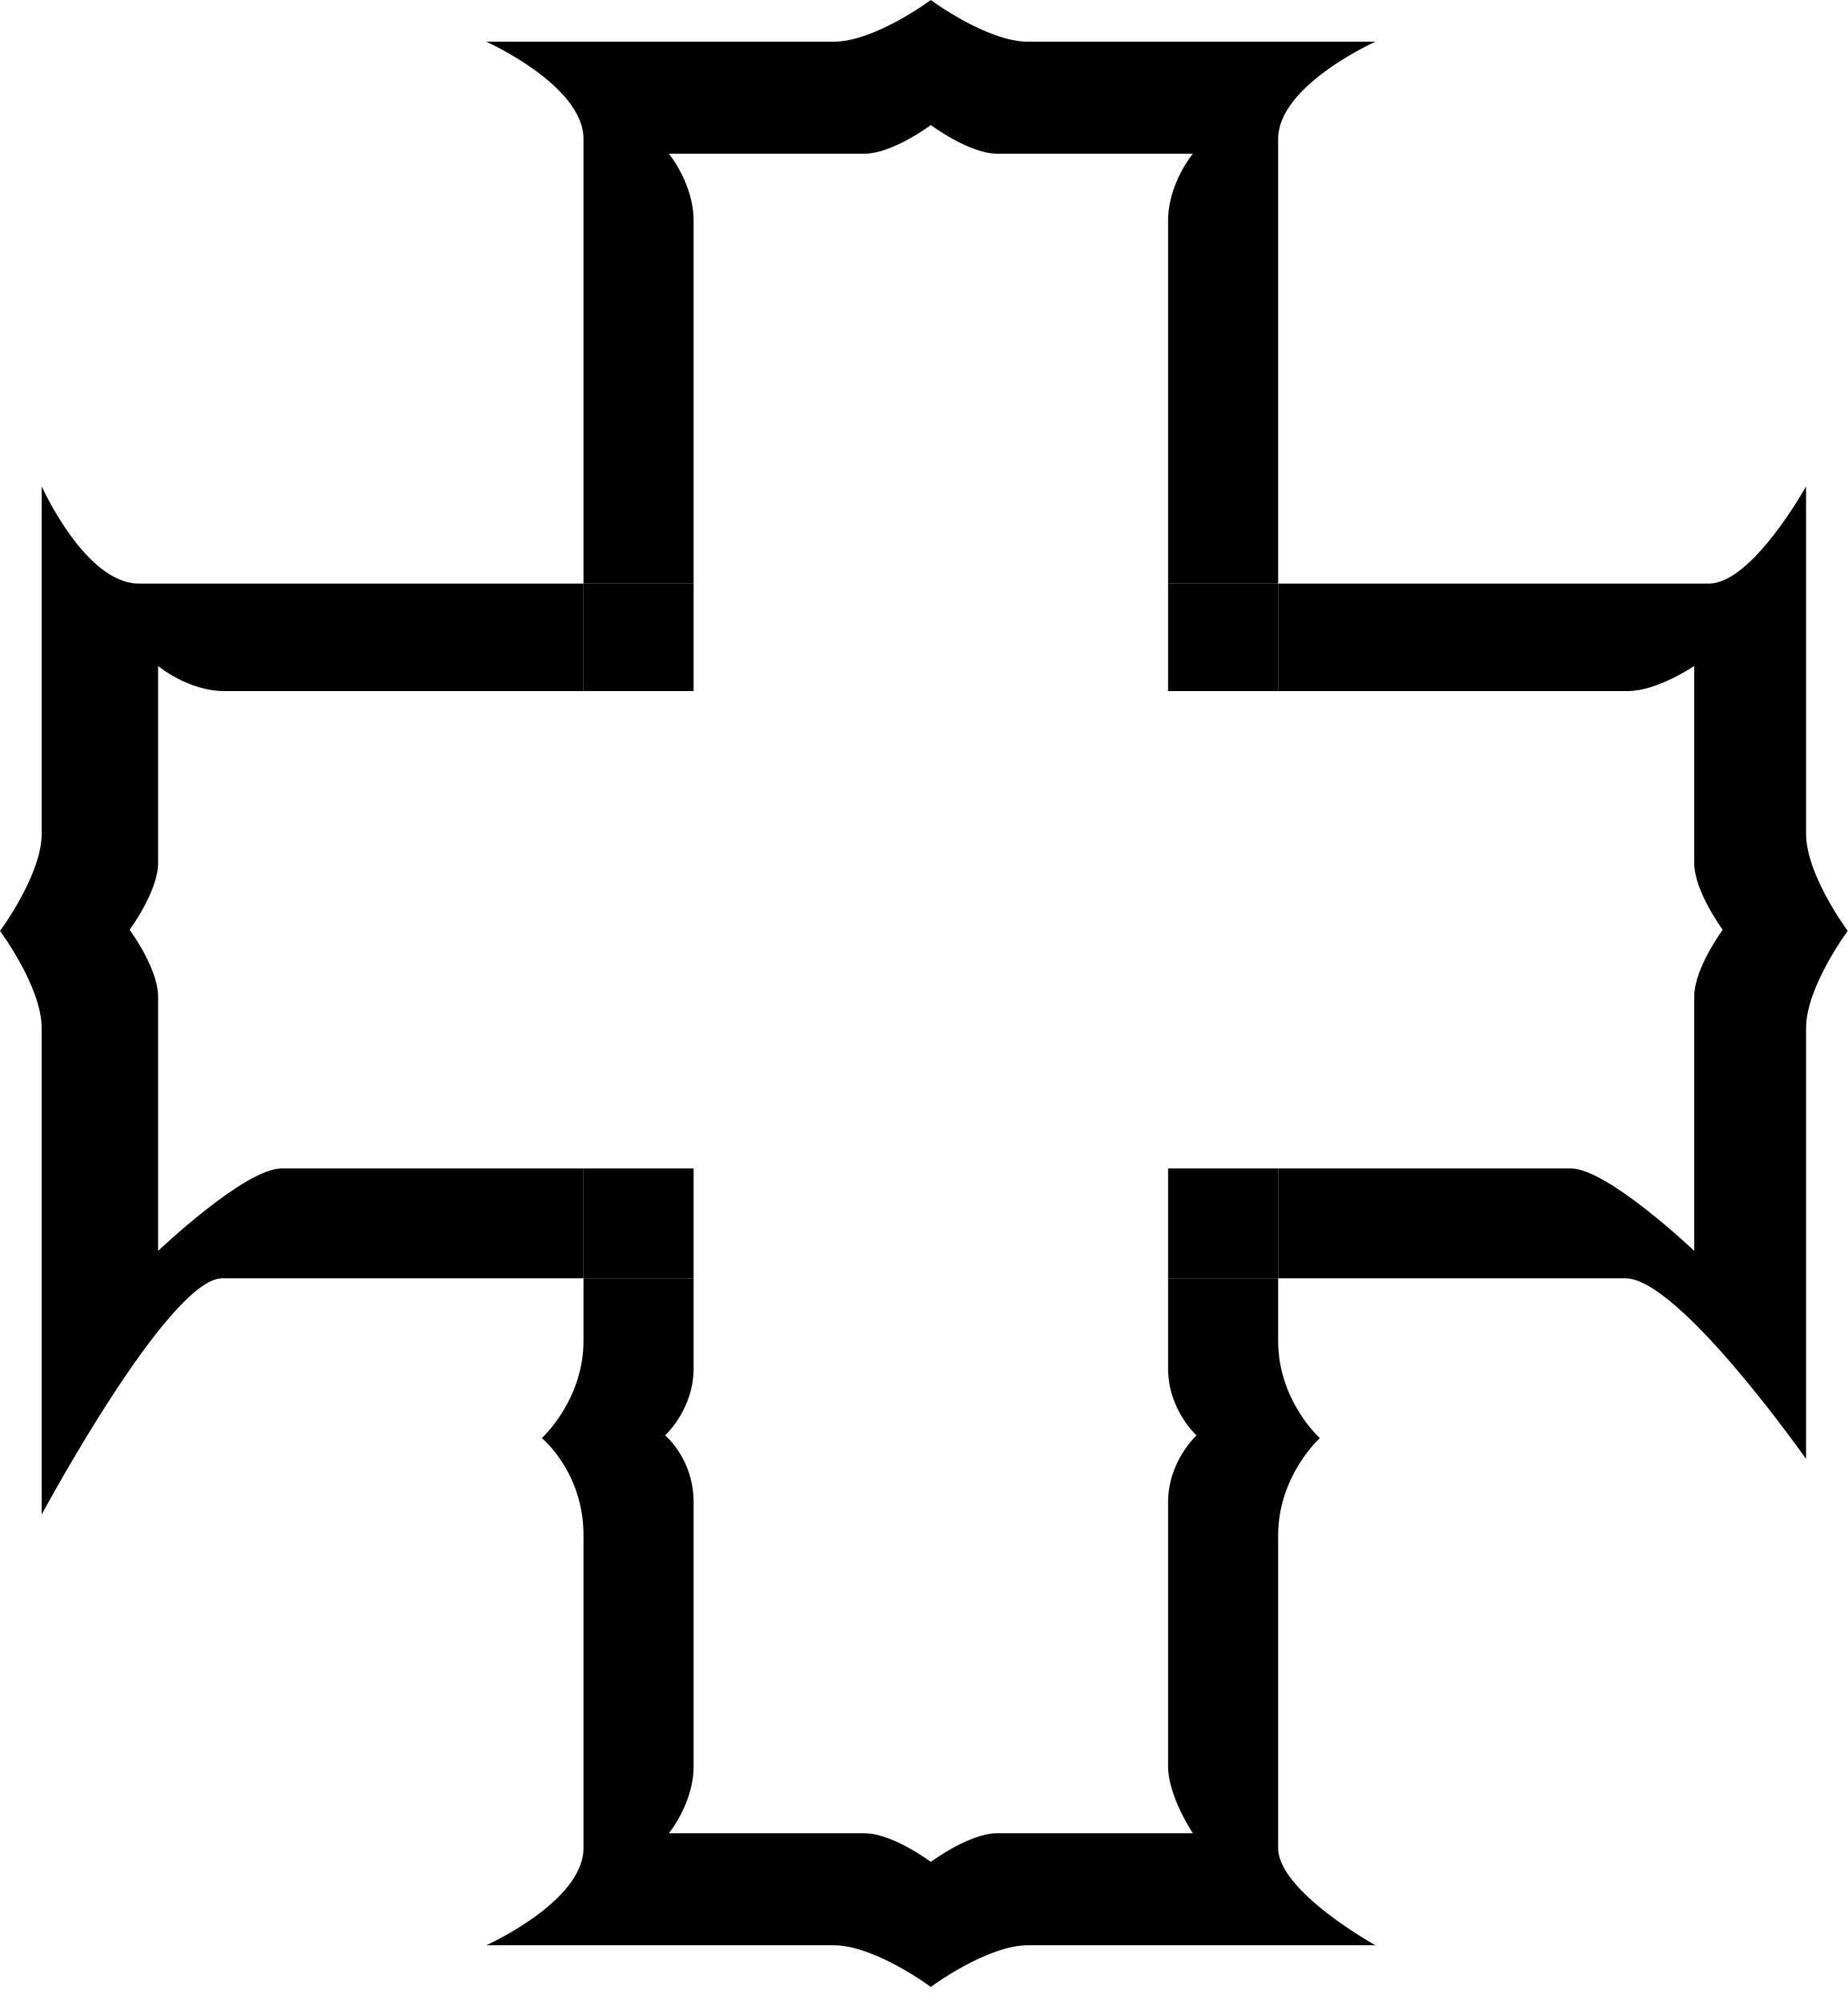
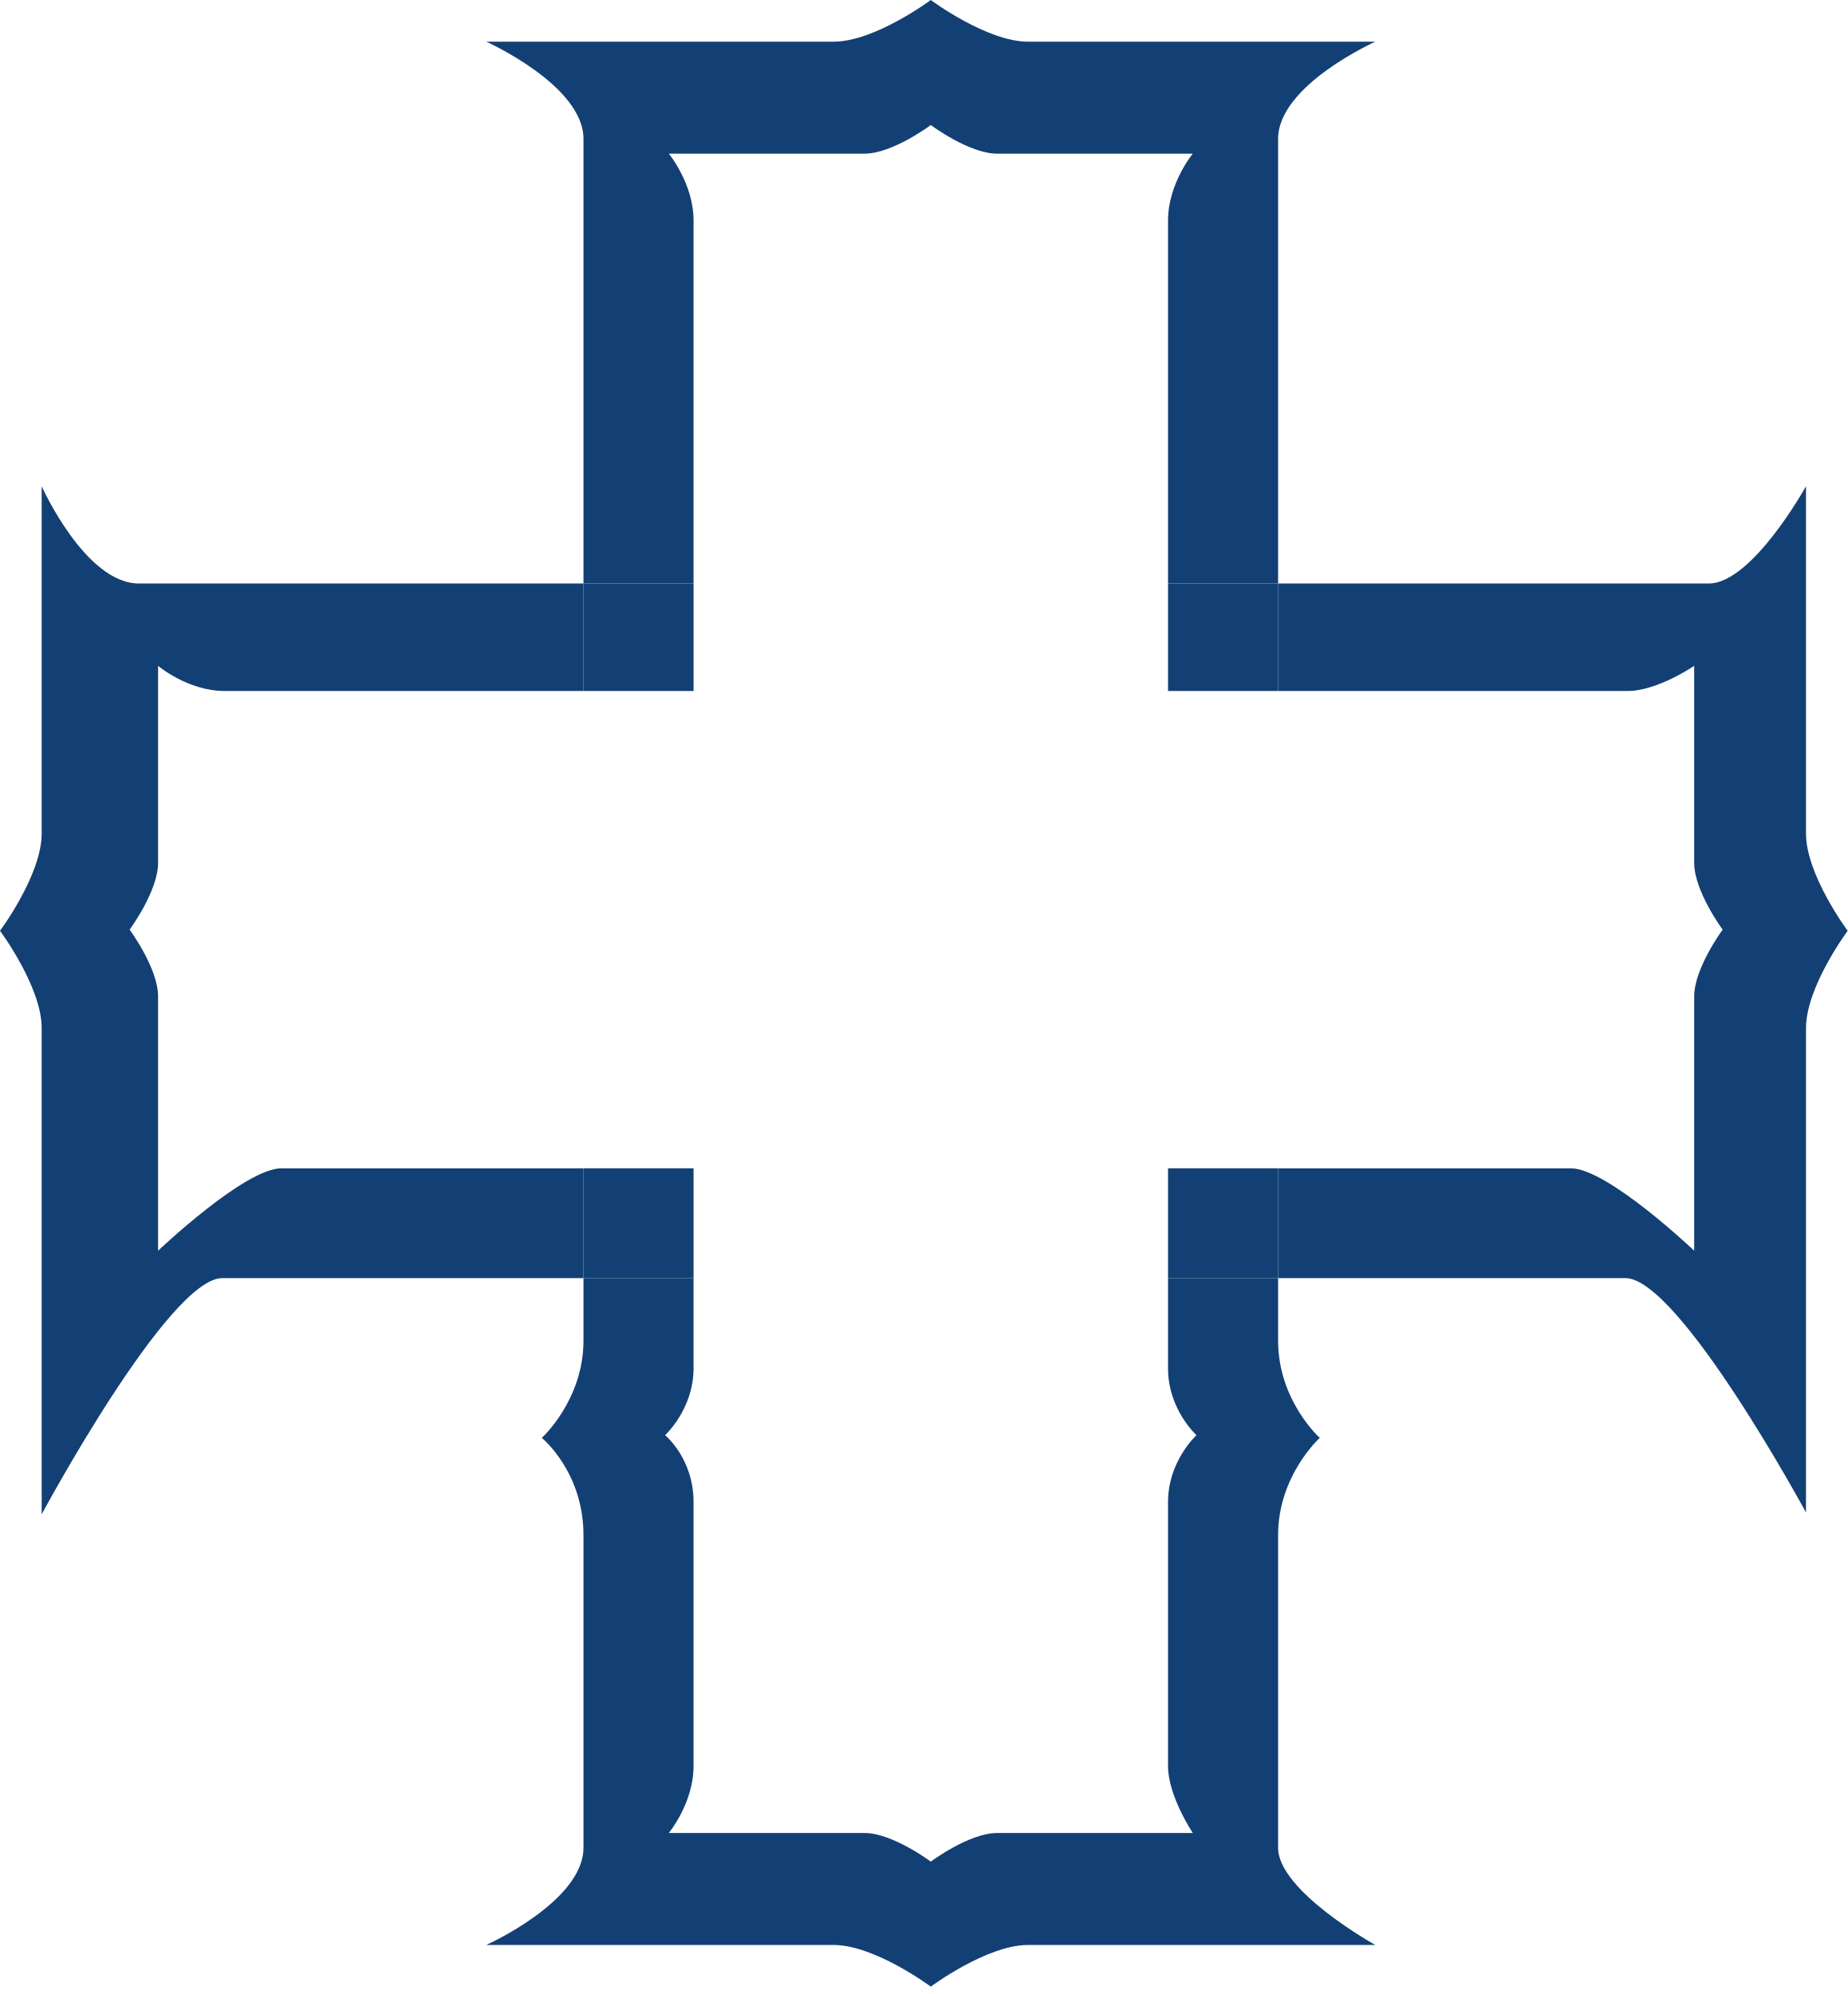
- <svg xmlns="http://www.w3.org/2000/svg" width="48" height="52" viewBox="0 0 48 52" fill="none">
-   <path d="M1.083 12.632C1.083 12.632 2.214 15.158 3.609 15.158H15.158V17.95H5.832C4.879 17.95 4.107 17.297 4.107 17.297V22.414C4.107 23.152 3.367 24.15 3.367 24.15C3.367 24.15 4.107 25.149 4.107 25.886V32.491C4.107 32.491 6.359 30.35 7.312 30.35H15.158V33.203H5.774C4.379 33.203 1.083 39.338 1.083 39.338V26.707C1.083 25.633 0 24.18 0 24.18C0 24.18 1.083 22.727 1.083 21.654V12.632Z" fill="black" />
-   <path d="M15.158 15.158H18.018V17.95H15.158V15.158Z" fill="black" />
-   <path d="M35.729 1.083C35.729 1.083 33.203 2.214 33.203 3.609V15.158H30.344V5.728C30.344 4.769 30.987 3.992 30.987 3.992H25.906C25.173 3.992 24.181 3.248 24.181 3.248C24.181 3.248 23.188 3.992 22.455 3.992H17.375C17.375 3.992 18.018 4.769 18.018 5.728V15.158H15.158V3.609C15.158 2.214 12.632 1.083 12.632 1.083H21.654C22.727 1.083 24.18 0 24.18 0C24.18 0 25.633 1.083 26.707 1.083H35.729Z" fill="black" />
-   <path d="M30.344 15.158H33.203V17.95H30.344V15.158Z" fill="black" />
-   <path d="M44.391 15.158C45.519 15.158 46.917 12.632 46.917 12.632V21.654C46.917 22.727 48 24.18 48 24.18C48 24.18 46.917 25.633 46.917 26.707V37.895C46.917 37.895 43.621 33.203 42.226 33.203H33.203V30.35H40.807C41.761 30.35 44.012 32.491 44.012 32.491V25.886C44.012 25.149 44.752 24.15 44.752 24.15C44.752 24.15 44.012 23.152 44.012 22.414V17.297C44.012 17.297 43.057 17.95 42.287 17.95H33.203V15.158H44.391Z" fill="black" />
-   <path d="M30.344 30.35H33.203V33.203H30.344V30.35Z" fill="black" />
-   <path d="M33.203 48C33.203 49.127 35.729 50.526 35.729 50.526H26.707C25.633 50.526 24.18 51.609 24.18 51.609C24.18 51.609 22.727 50.526 21.654 50.526H12.632C12.632 50.526 15.158 49.395 15.158 48V39.88C15.158 38.232 14.075 37.353 14.075 37.353C14.075 37.353 15.158 36.371 15.158 34.827V33.203H18.018V35.547C18.018 36.608 17.278 37.283 17.278 37.283C17.278 37.283 18.018 37.887 18.018 39.019V45.881C18.018 46.84 17.375 47.617 17.375 47.617H22.455C23.188 47.617 24.181 48.361 24.181 48.361C24.181 48.361 25.173 47.617 25.906 47.617H30.987C30.987 47.617 30.344 46.656 30.344 45.881V39.019C30.344 37.954 31.083 37.283 31.083 37.283C31.083 37.283 30.344 36.618 30.344 35.547V33.203H33.203V34.827C33.203 36.385 34.286 37.353 34.286 37.353C34.286 37.353 33.203 38.33 33.203 39.88V48Z" fill="black" />
-   <path d="M15.158 30.35H18.018V33.203H15.158V30.35Z" fill="black" />
+ <svg xmlns="http://www.w3.org/2000/svg" width="240" height="259" viewBox="0 0 240 259" fill="none">
+   <path d="M5.414 63.158C5.414 63.158 11.069 75.79 18.045 75.79H75.79V89.752H29.162C24.397 89.752 20.534 86.486 20.534 86.486V112.071C20.534 115.759 16.836 120.751 16.836 120.751C16.836 120.751 20.534 125.743 20.534 129.431V162.456C20.534 162.456 31.793 151.75 36.558 151.75H75.79V166.015H28.872C21.896 166.015 5.414 196.692 5.414 196.692V133.534C5.414 128.167 0 120.902 0 120.902C0 120.902 5.414 113.638 5.414 108.271V63.158Z" fill="#134074" />
+   <path d="M75.79 75.79H90.088V89.752H75.79V75.79Z" fill="#134074" />
+   <path d="M178.647 5.414C178.647 5.414 166.015 11.069 166.015 18.045V75.79H151.718V28.64C151.718 23.847 154.933 19.96 154.933 19.96H129.532C125.866 19.96 120.903 16.241 120.903 16.241C120.903 16.241 115.941 19.96 112.275 19.96H86.874C86.874 19.96 90.088 23.847 90.088 28.64V75.79H75.79V18.045C75.79 11.069 63.158 5.414 63.158 5.414H108.271C113.638 5.414 120.902 0 120.902 0C120.902 0 128.167 5.414 133.534 5.414H178.647Z" fill="#134074" />
+   <path d="M151.718 75.79H166.015V89.752H151.718V75.79Z" fill="#134074" />
+   <path d="M221.955 75.79C227.593 75.79 234.586 63.158 234.586 63.158V108.271C234.586 113.638 240 120.902 240 120.902C240 120.902 234.586 128.167 234.586 133.534V196.457C234.586 196.457 218.104 166.015 211.128 166.015H166.015V151.75H204.038C208.803 151.75 220.062 162.456 220.062 162.456V129.431C220.062 125.743 223.759 120.751 223.759 120.751C223.759 120.751 220.062 115.759 220.062 112.071V86.486C220.062 86.486 215.284 89.752 211.433 89.752H166.015V75.79H221.955Z" fill="#134074" />
+   <path d="M151.718 151.75H166.015V166.015H151.718V151.75Z" fill="#134074" />
+   <path d="M166.015 240C166.015 245.638 178.647 252.632 178.647 252.632H133.534C128.167 252.632 120.902 258.045 120.902 258.045C120.902 258.045 113.638 252.632 108.271 252.632H63.158C63.158 252.632 75.79 246.976 75.79 240V199.398C75.79 191.162 70.376 186.767 70.376 186.767C70.376 186.767 75.79 181.855 75.79 174.135V166.015H90.088V177.734C90.088 183.039 86.39 186.414 86.39 186.414C86.39 186.414 90.088 189.434 90.088 195.094V229.405C90.088 234.199 86.874 238.085 86.874 238.085H112.275C115.941 238.085 120.903 241.805 120.903 241.805C120.903 241.805 125.866 238.085 129.532 238.085H154.933C154.933 238.085 151.718 233.279 151.718 229.405V195.094C151.718 189.768 155.416 186.414 155.416 186.414C155.416 186.414 151.718 183.088 151.718 177.734V166.015H166.015V174.135C166.015 181.926 171.429 186.767 171.429 186.767C171.429 186.767 166.015 191.648 166.015 199.398V240Z" fill="#134074" />
+   <path d="M75.79 151.75H90.088V166.015H75.79V151.75Z" fill="#134074" />
</svg>
